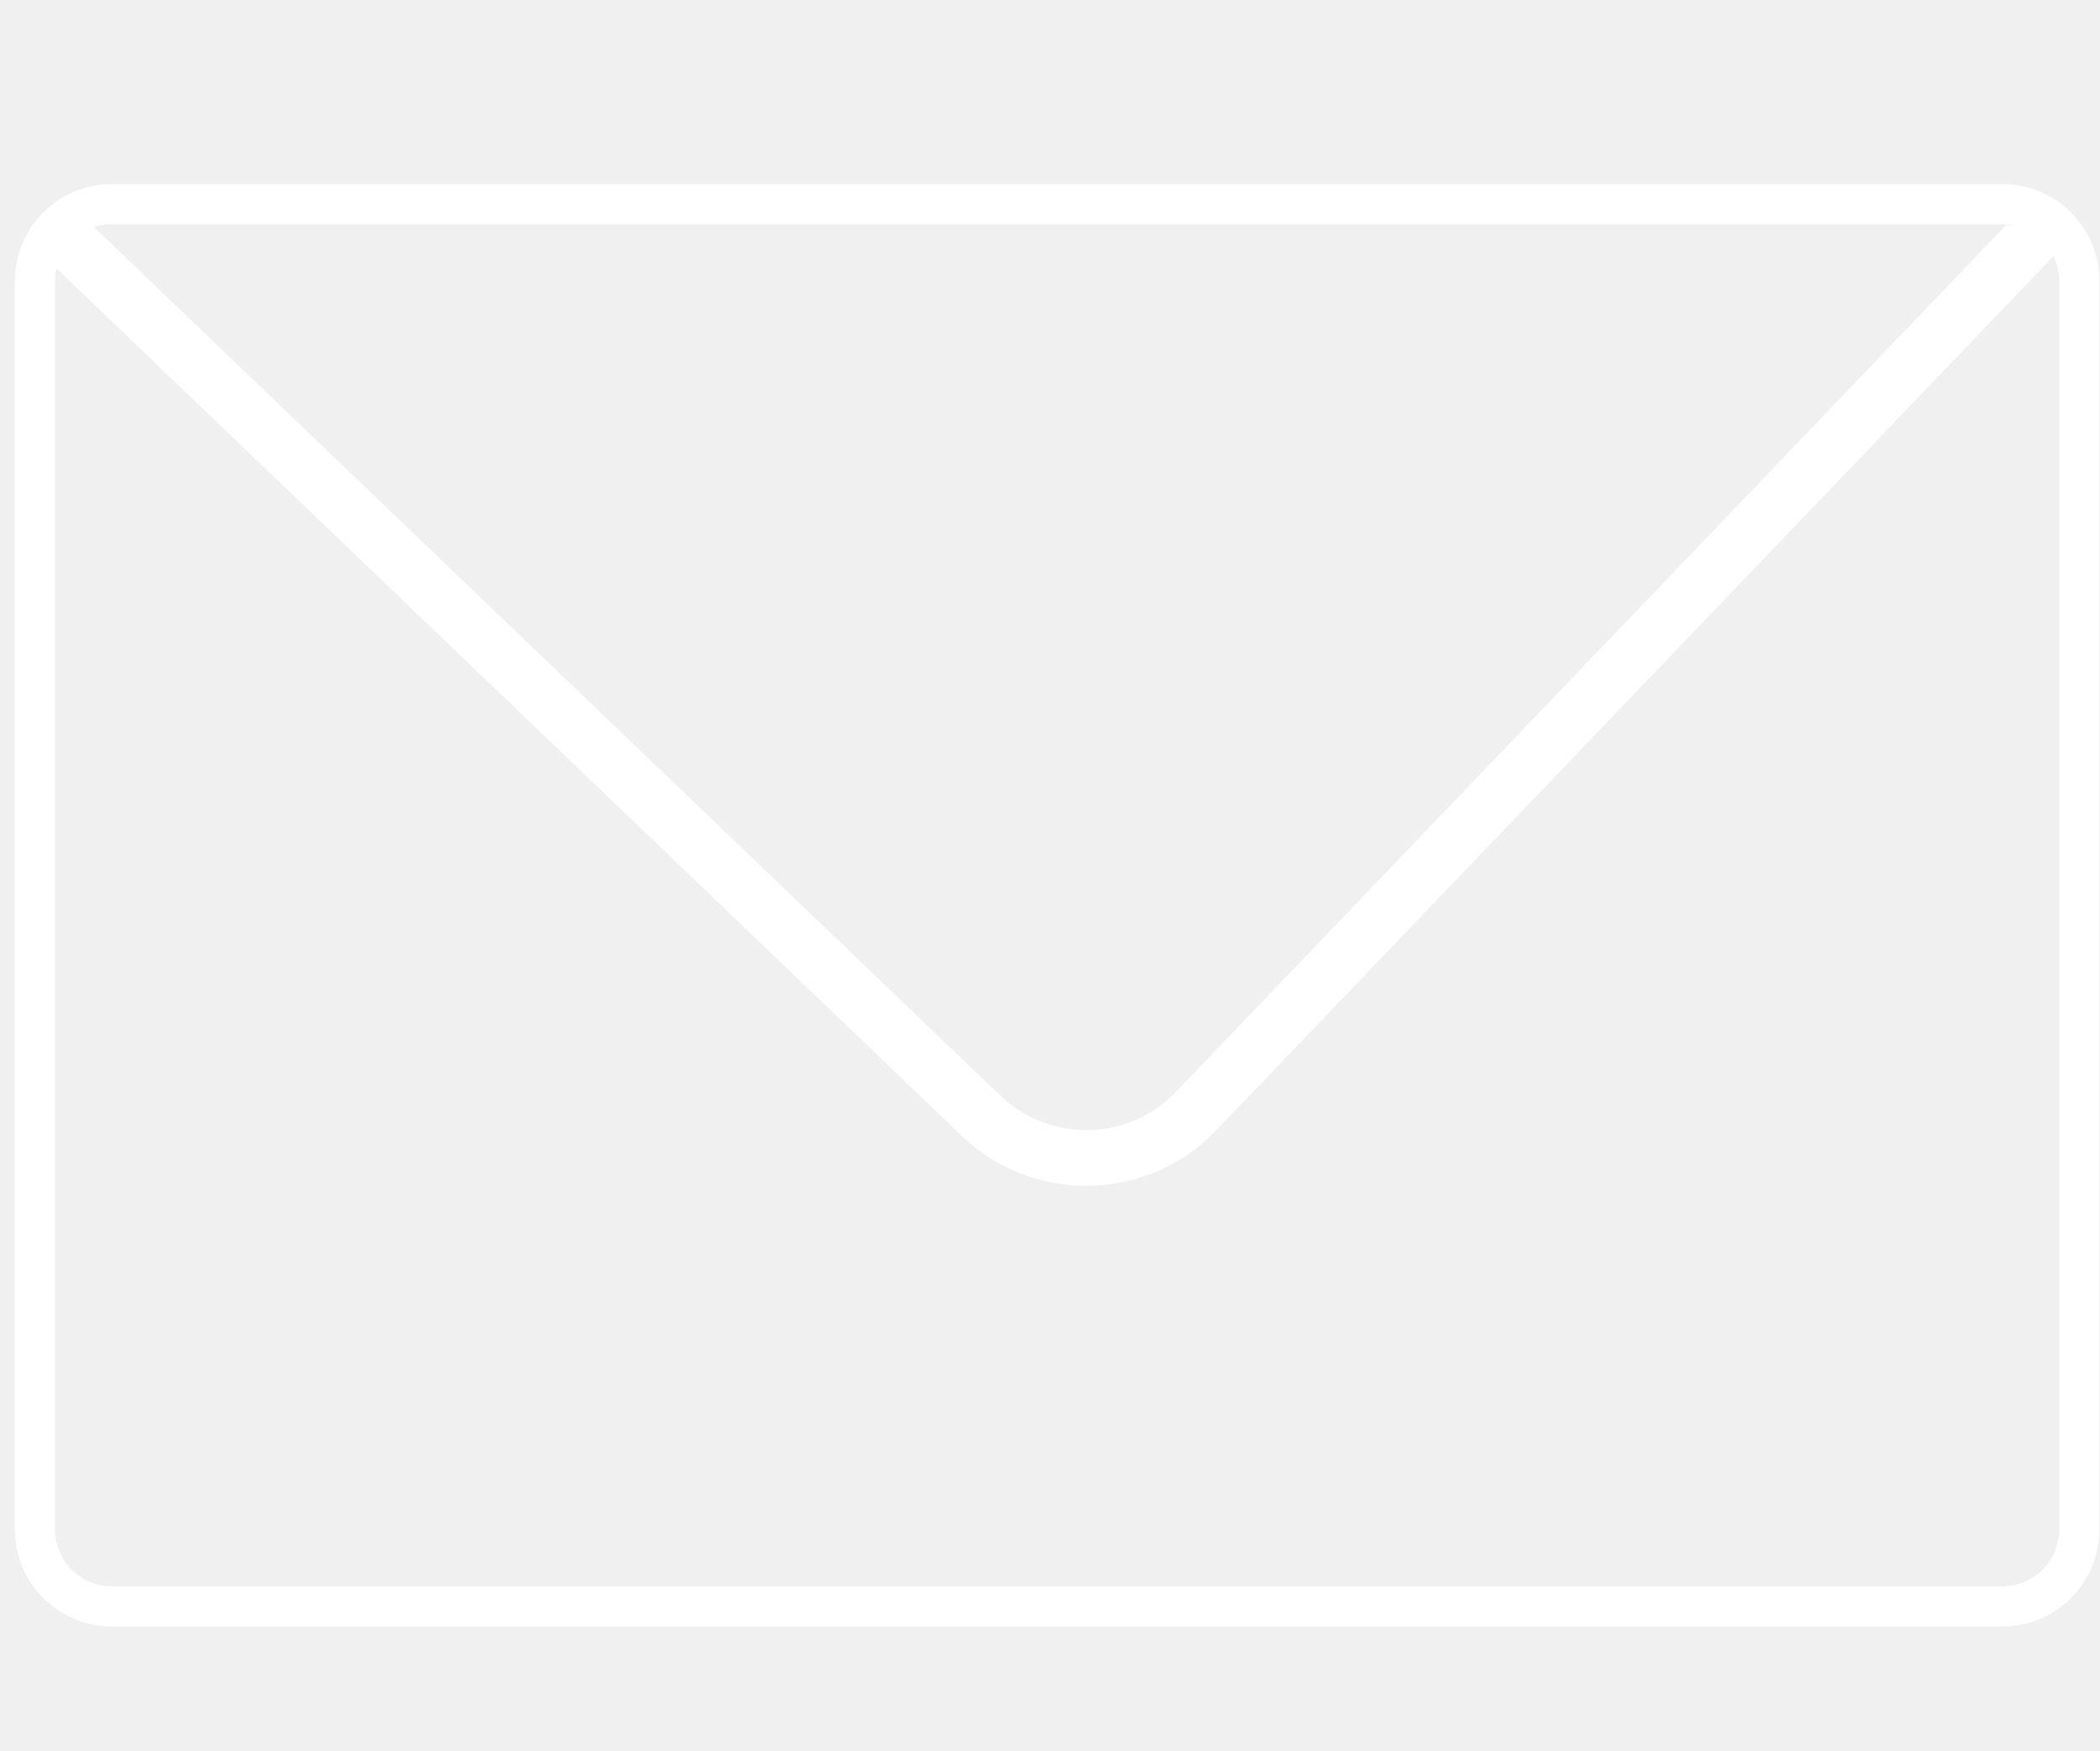
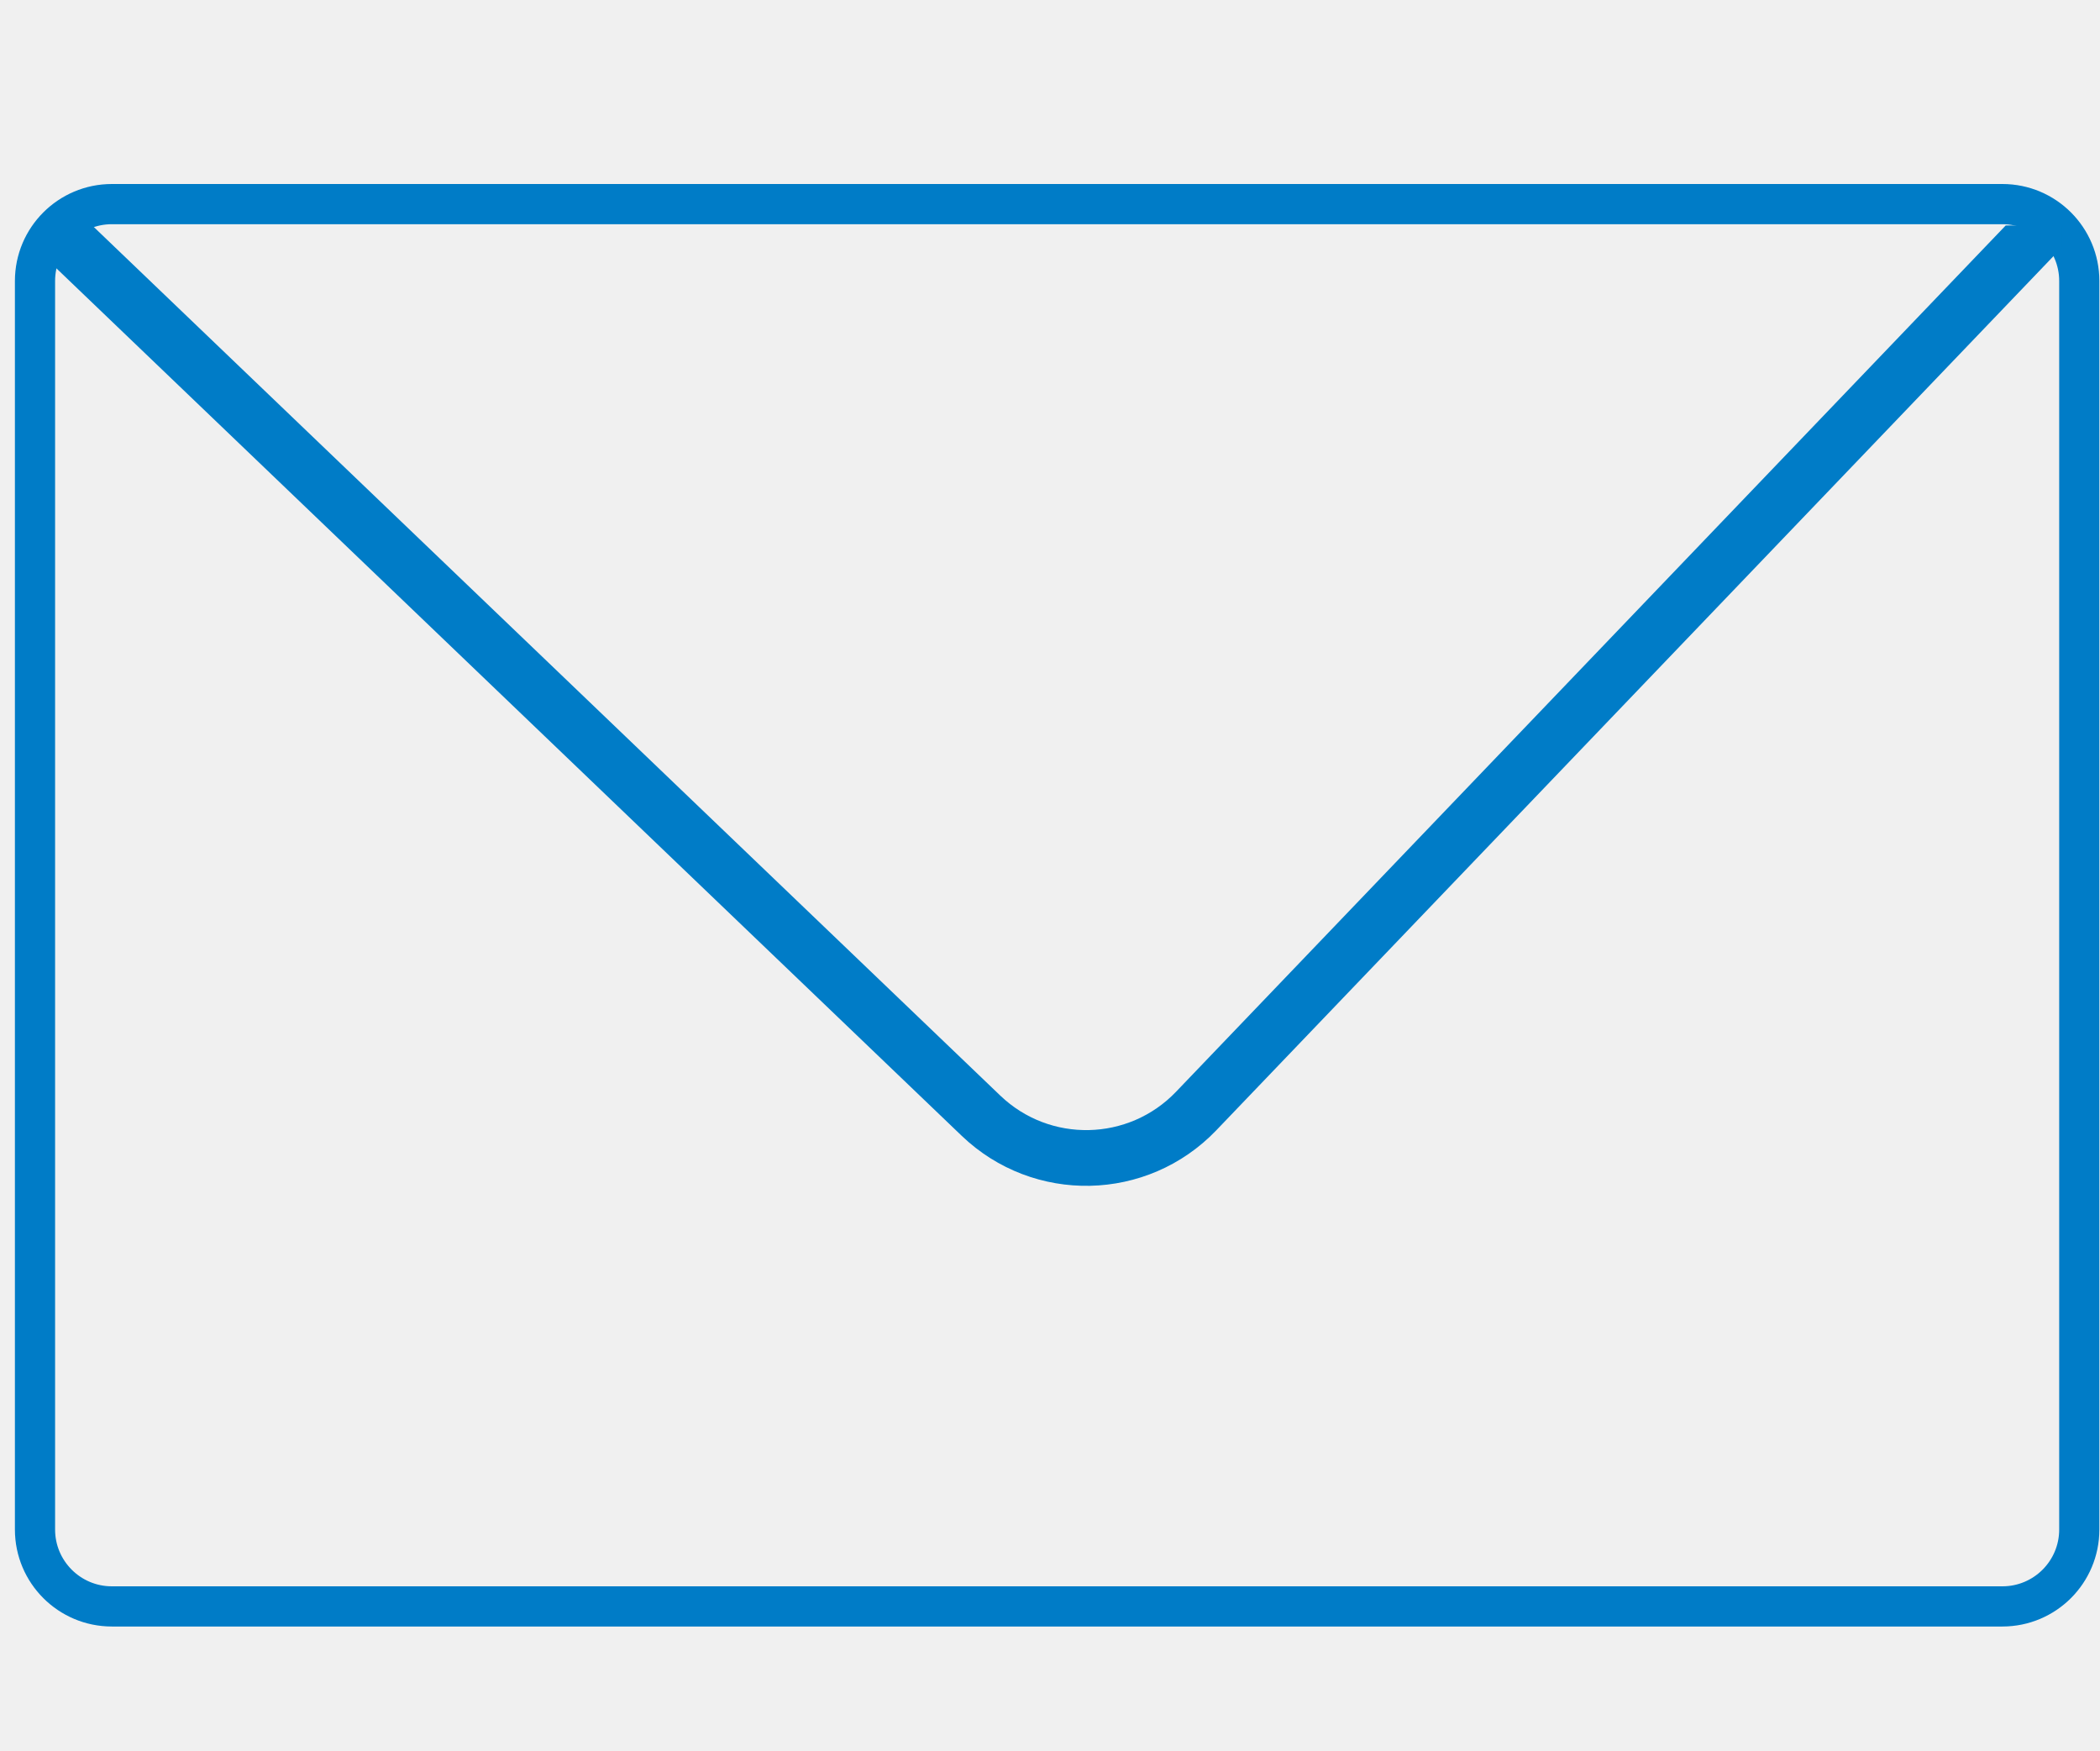
<svg xmlns="http://www.w3.org/2000/svg" id="Layer_1" data-name="Layer 1" viewBox="0 0 300 250">
  <defs>
-     <style>.cls-1,.cls-2,.cls-4{fill:none;}.cls-2,.cls-4{stroke:#fff;stroke-miterlimit:10;}.cls-2{stroke-width:5.74px;}.cls-3{clip-path:url(#clip-path);}.cls-4{stroke-width:7.96px;}</style>
+     <style>.cls-1,.cls-2,.cls-4{fill:none;}.cls-2,.cls-4{stroke:#007CC7;stroke-miterlimit:10;}.cls-2{stroke-width:5.74px;}.cls-3{clip-path:url(#clip-path);}.cls-4{stroke-width:7.96px;}</style>
    <clipPath id="clip-path">
      <rect class="cls-1" x="5" y="32.2" width="289.53" height="198.8" />
    </clipPath>
  </defs>
  <rect class="cls-2" x="5" y="29.15" width="292.04" height="200.28" rx="10.98" />
  <g class="cls-3">
    <rect class="cls-4" x="-5.71" y="-204.08" width="460.46" height="250.87" rx="21.74" transform="translate(126 137.89) rotate(-46.23)" />
  </g>
</svg>
